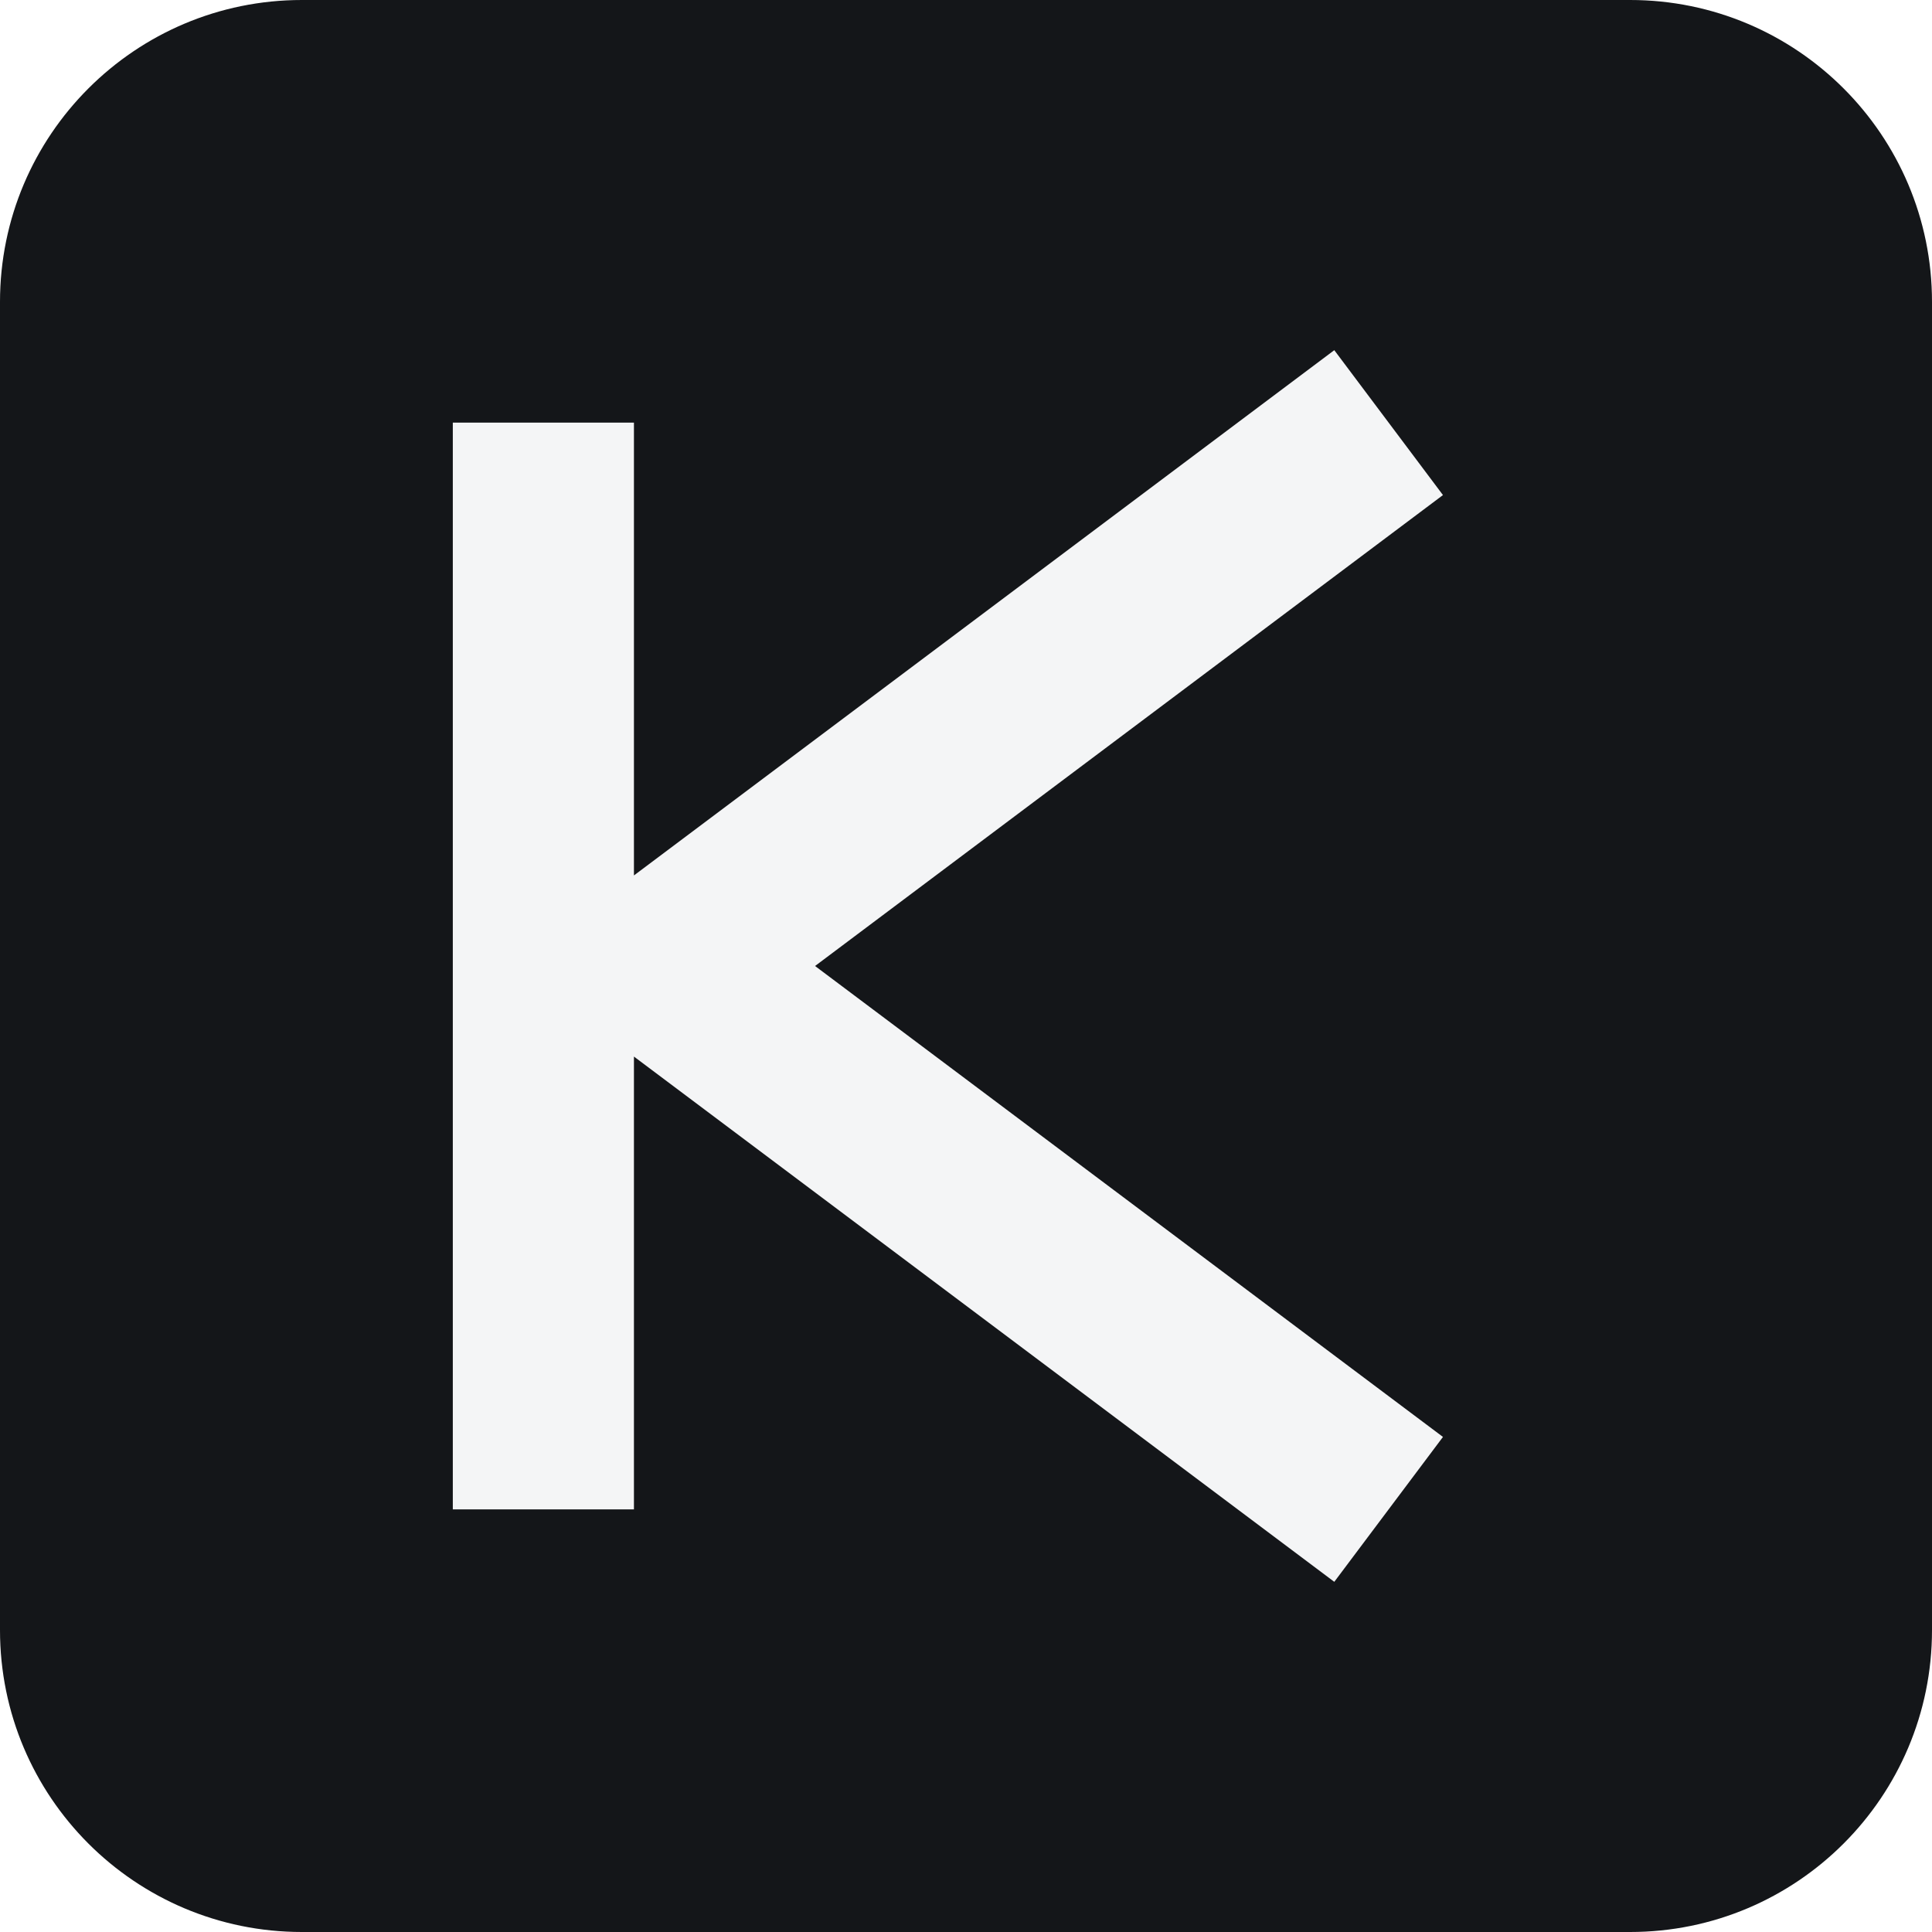
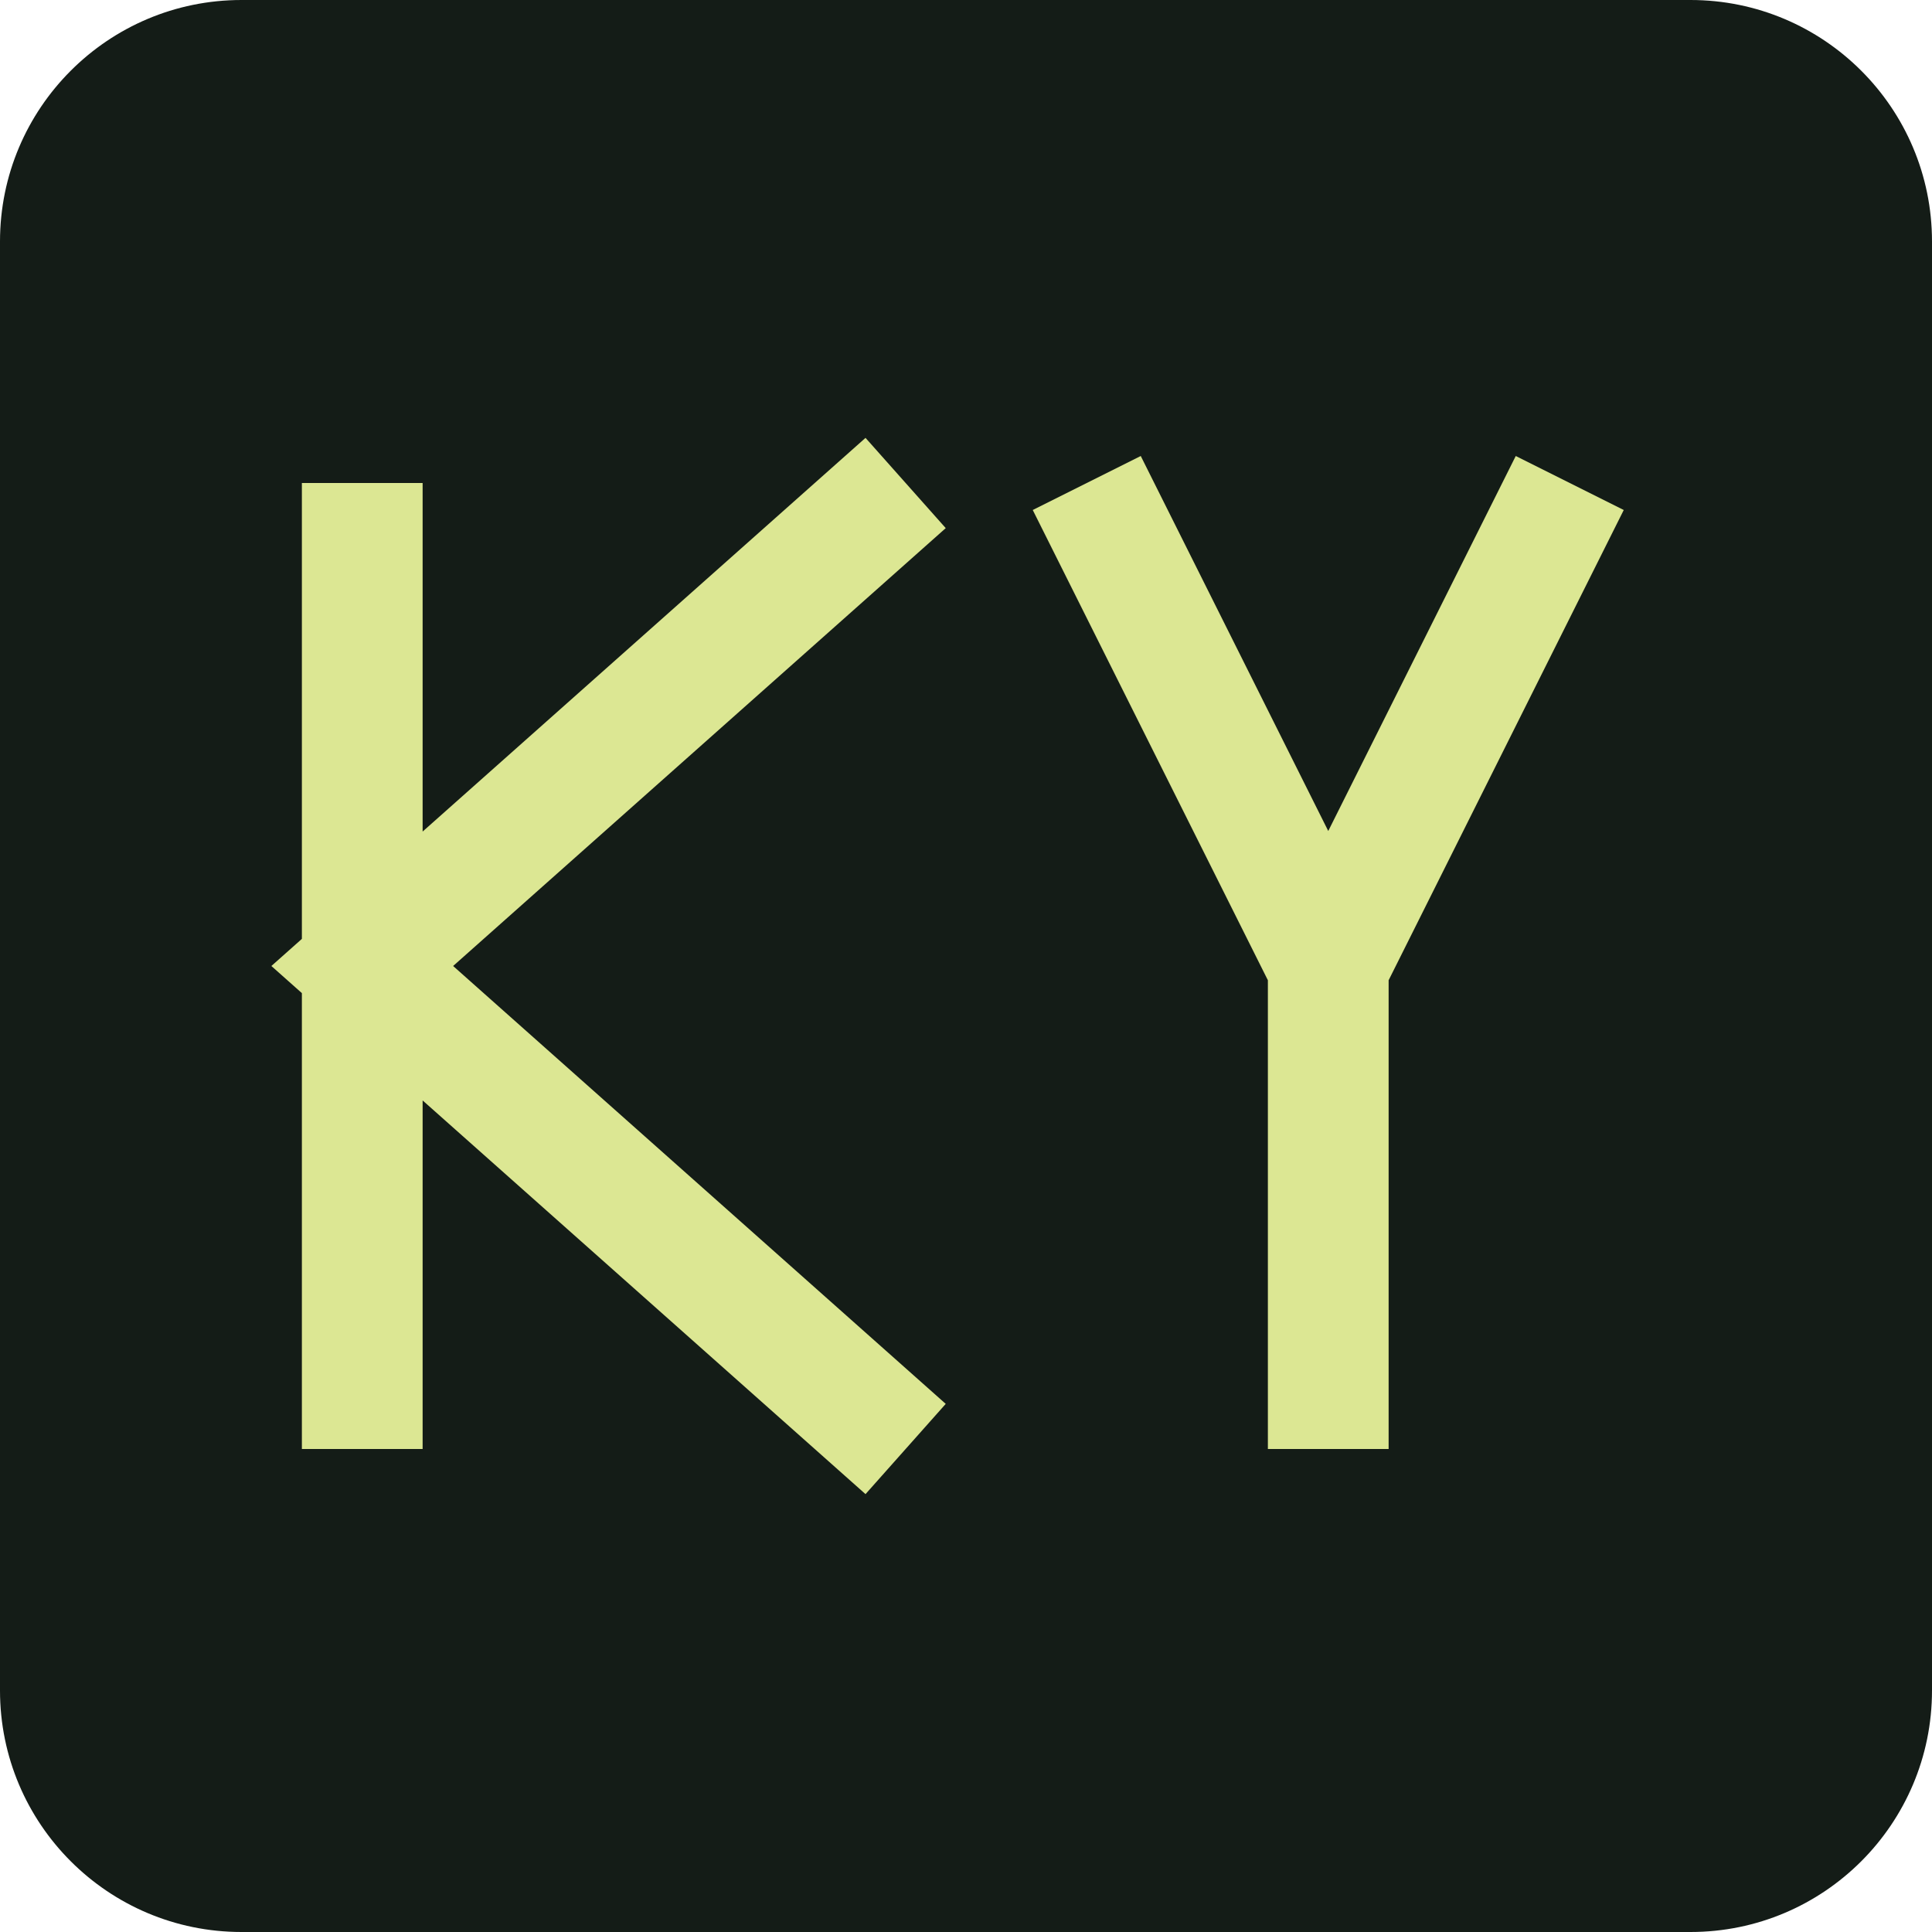
<svg xmlns="http://www.w3.org/2000/svg" viewBox="0 0 32 32">
-   <rect width="32" height="32" rx="5" fill="#141619" />
-   <path d="M9 7v18M23 7L11 16l12 9" fill="none" stroke="#f4f5f6" stroke-width="3" />
+   <rect width="32" height="32" rx="4" fill="#141c17" />
+   <path d="M6 8v16M15 8l-9 8 9 8M18 8l4 8 4-8M22 16v8" fill="none" stroke="#dce793" stroke-width="2" stroke-linejoin="miter" />
</svg>
